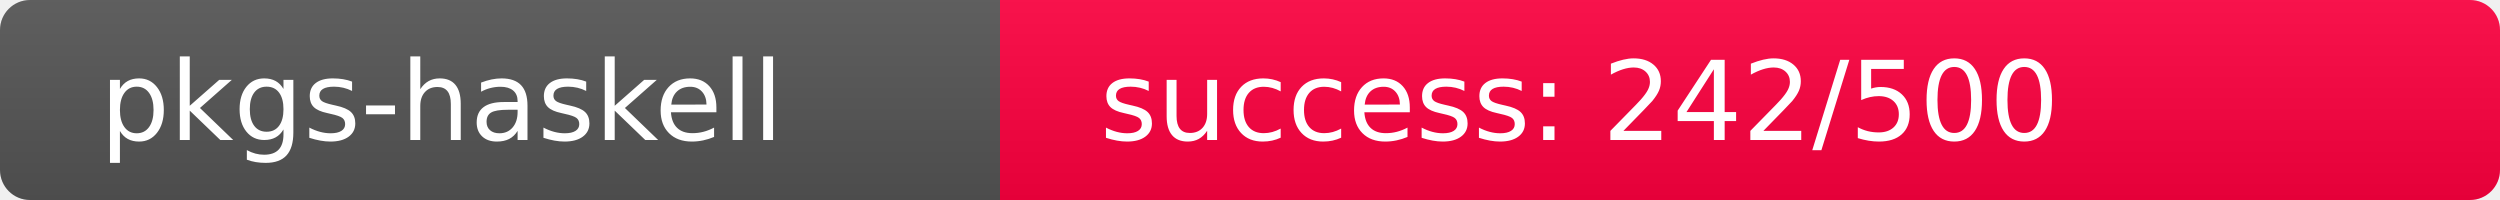
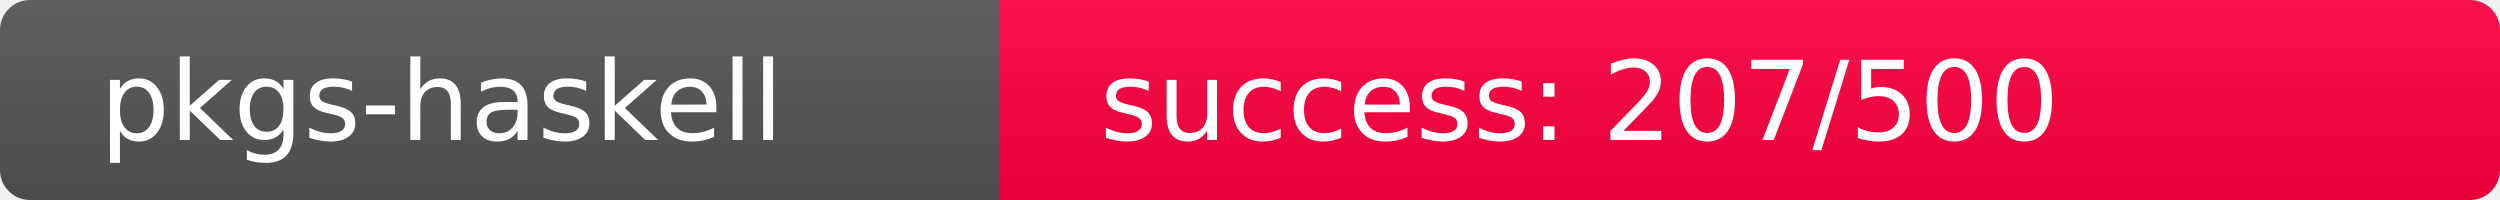
<svg xmlns="http://www.w3.org/2000/svg" width="250" height="20" role="img">
  <linearGradient id="s" x2="0" y2="100%">
    <stop offset="0" stop-color="#bbb" stop-opacity=".1" />
    <stop offset="1" stop-opacity=".1" />
  </linearGradient>
  <clipPath id="r">
    <rect width="250" height="20" rx="3" fill="#fff" />
  </clipPath>
  <g clip-path="url(#r)">
    <rect width="100" height="20" fill="#555" />
-     <rect x="100" width="150" height="20" fill="rgb(264,-8,64)" />
+     <rect x="100" width="150" height="20" fill="rgb(300,-44,64)" />
    <rect width="250" height="20" fill="url(#s)" />
  </g>
  <g fill="#fff" text-anchor="start" font-family="Verdana,Geneva,DejaVu Sans,sans-serif" text-rendering="geometricPrecision" font-size="110">
    <text x="100" y="140" transform="scale(.1)" fill="#fff">pkgs-haskell</text>
-     <text x="1100" y="140" transform="scale(.1)" fill="#fff">success: 242/500</text>
+     <text x="1100" y="140" transform="scale(.1)" fill="#fff">success: 207/500</text>
  </g>
</svg>
